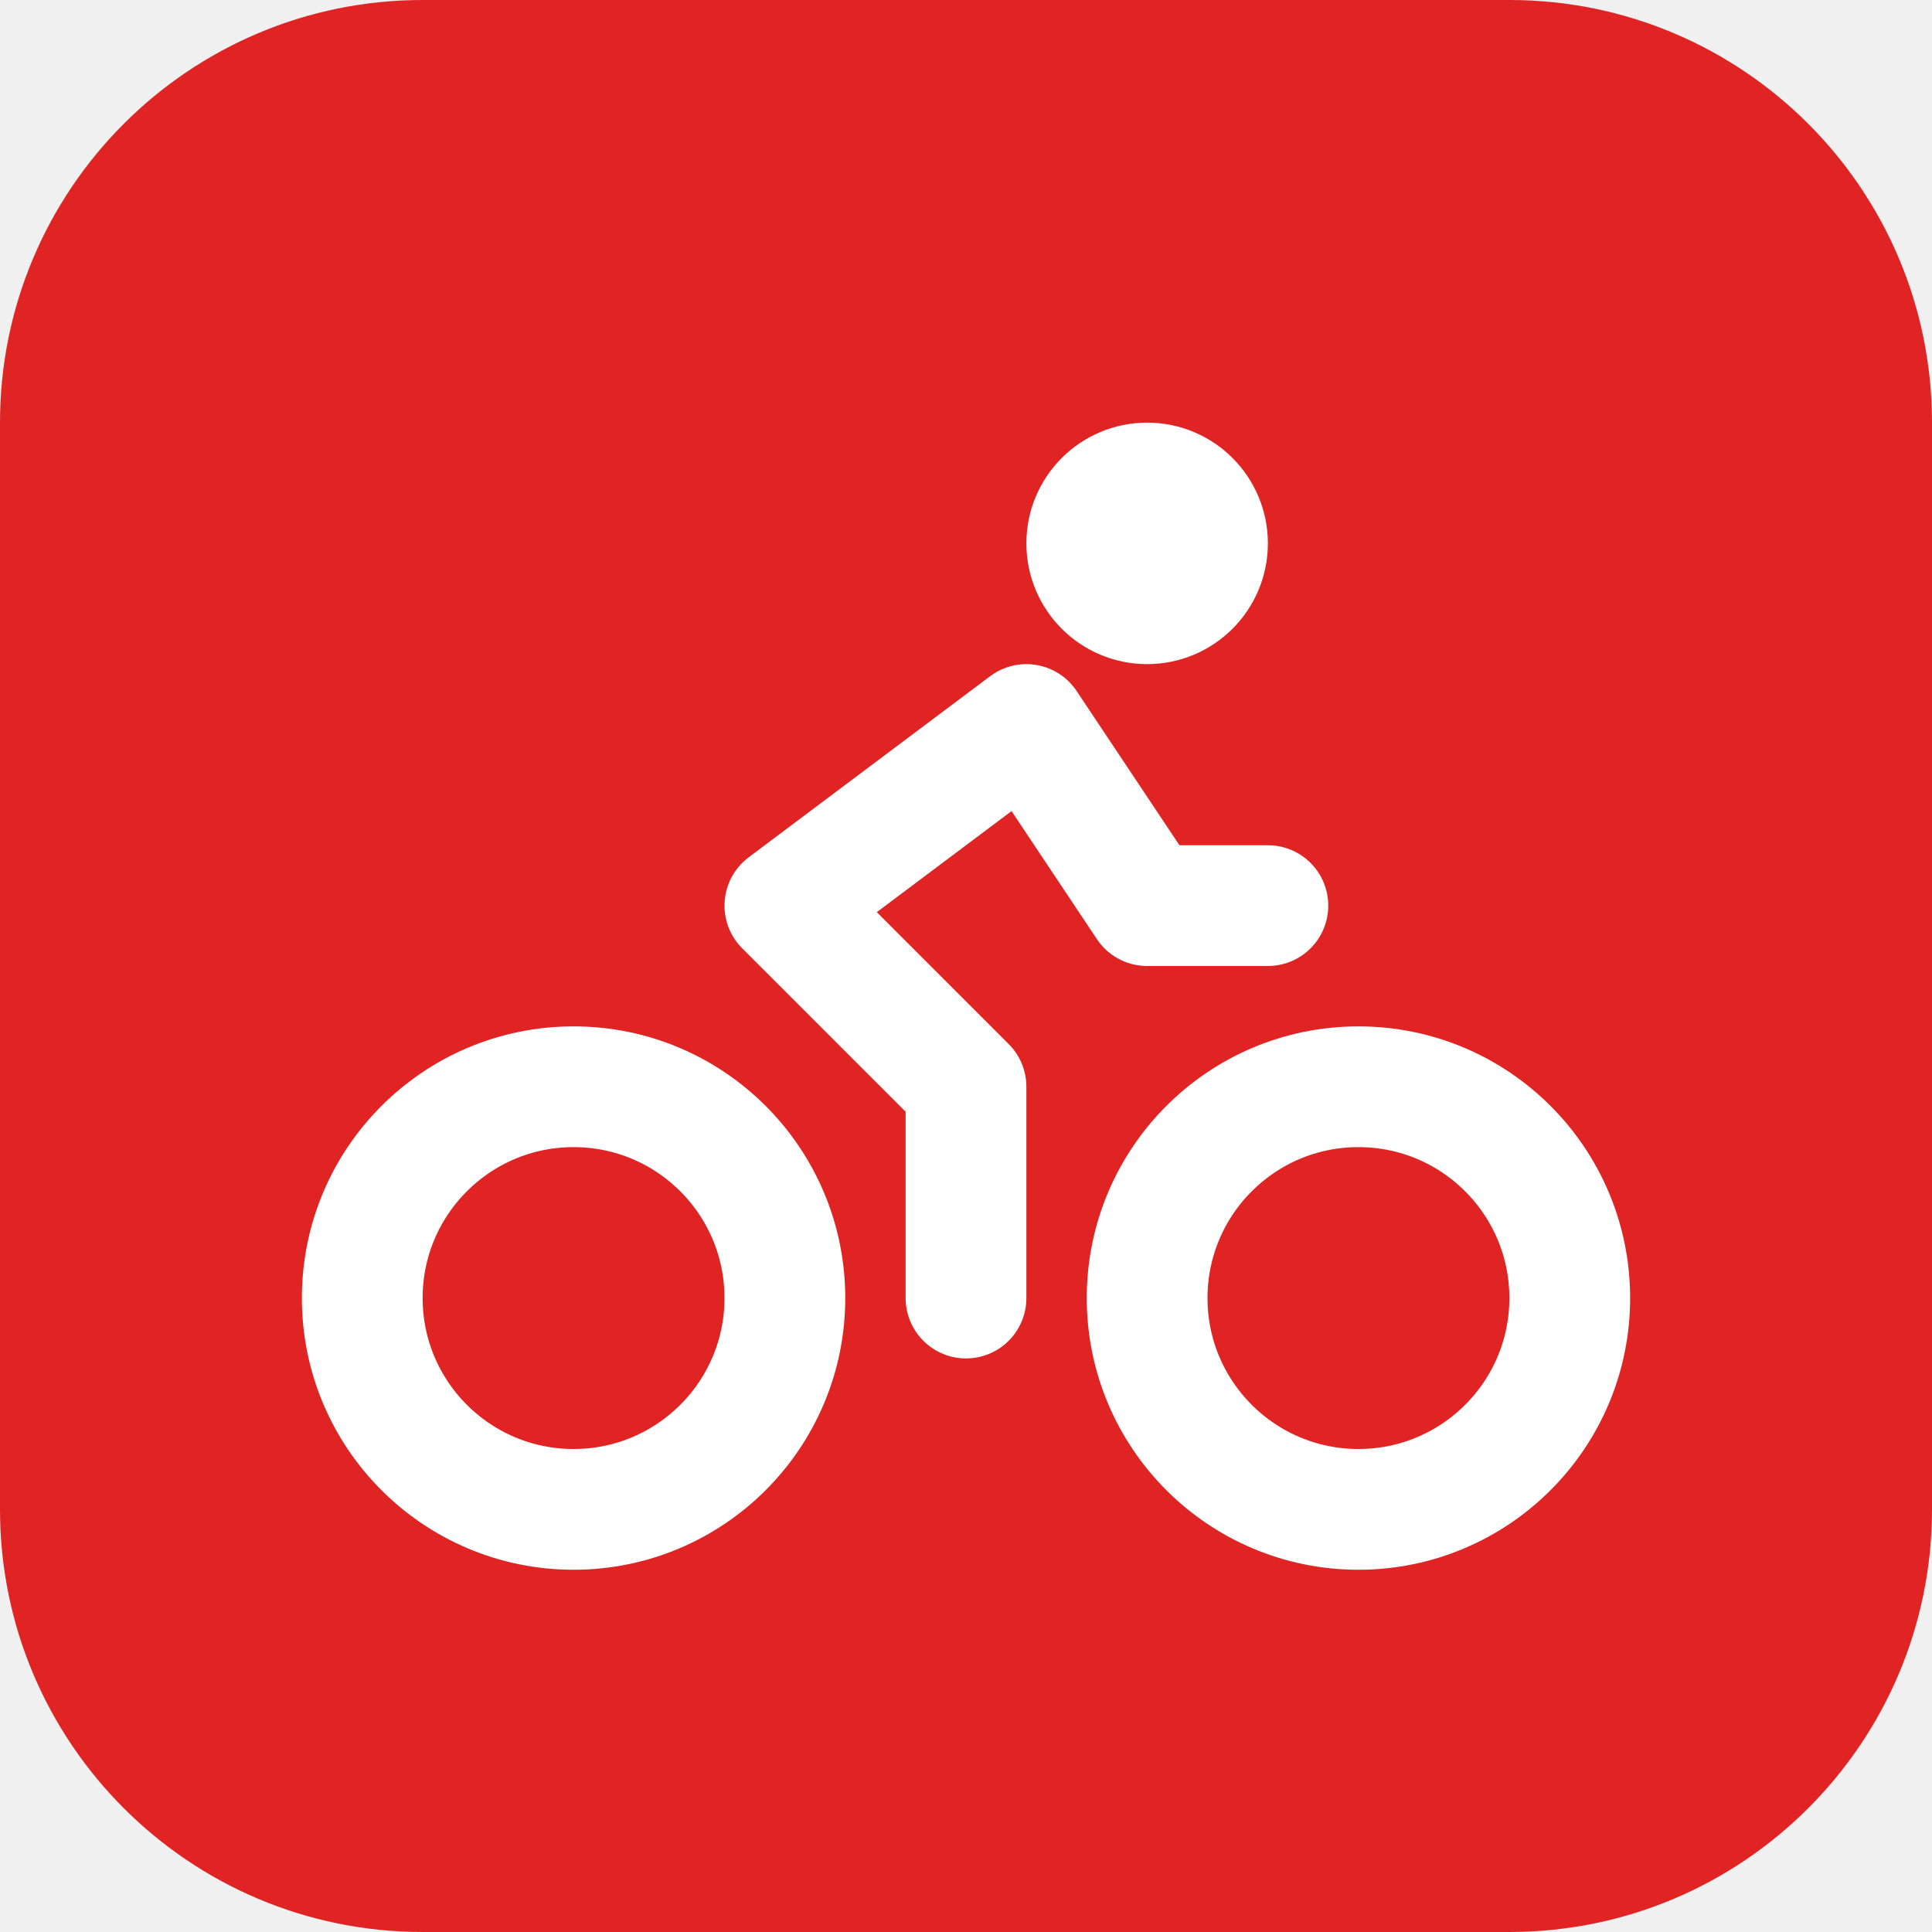
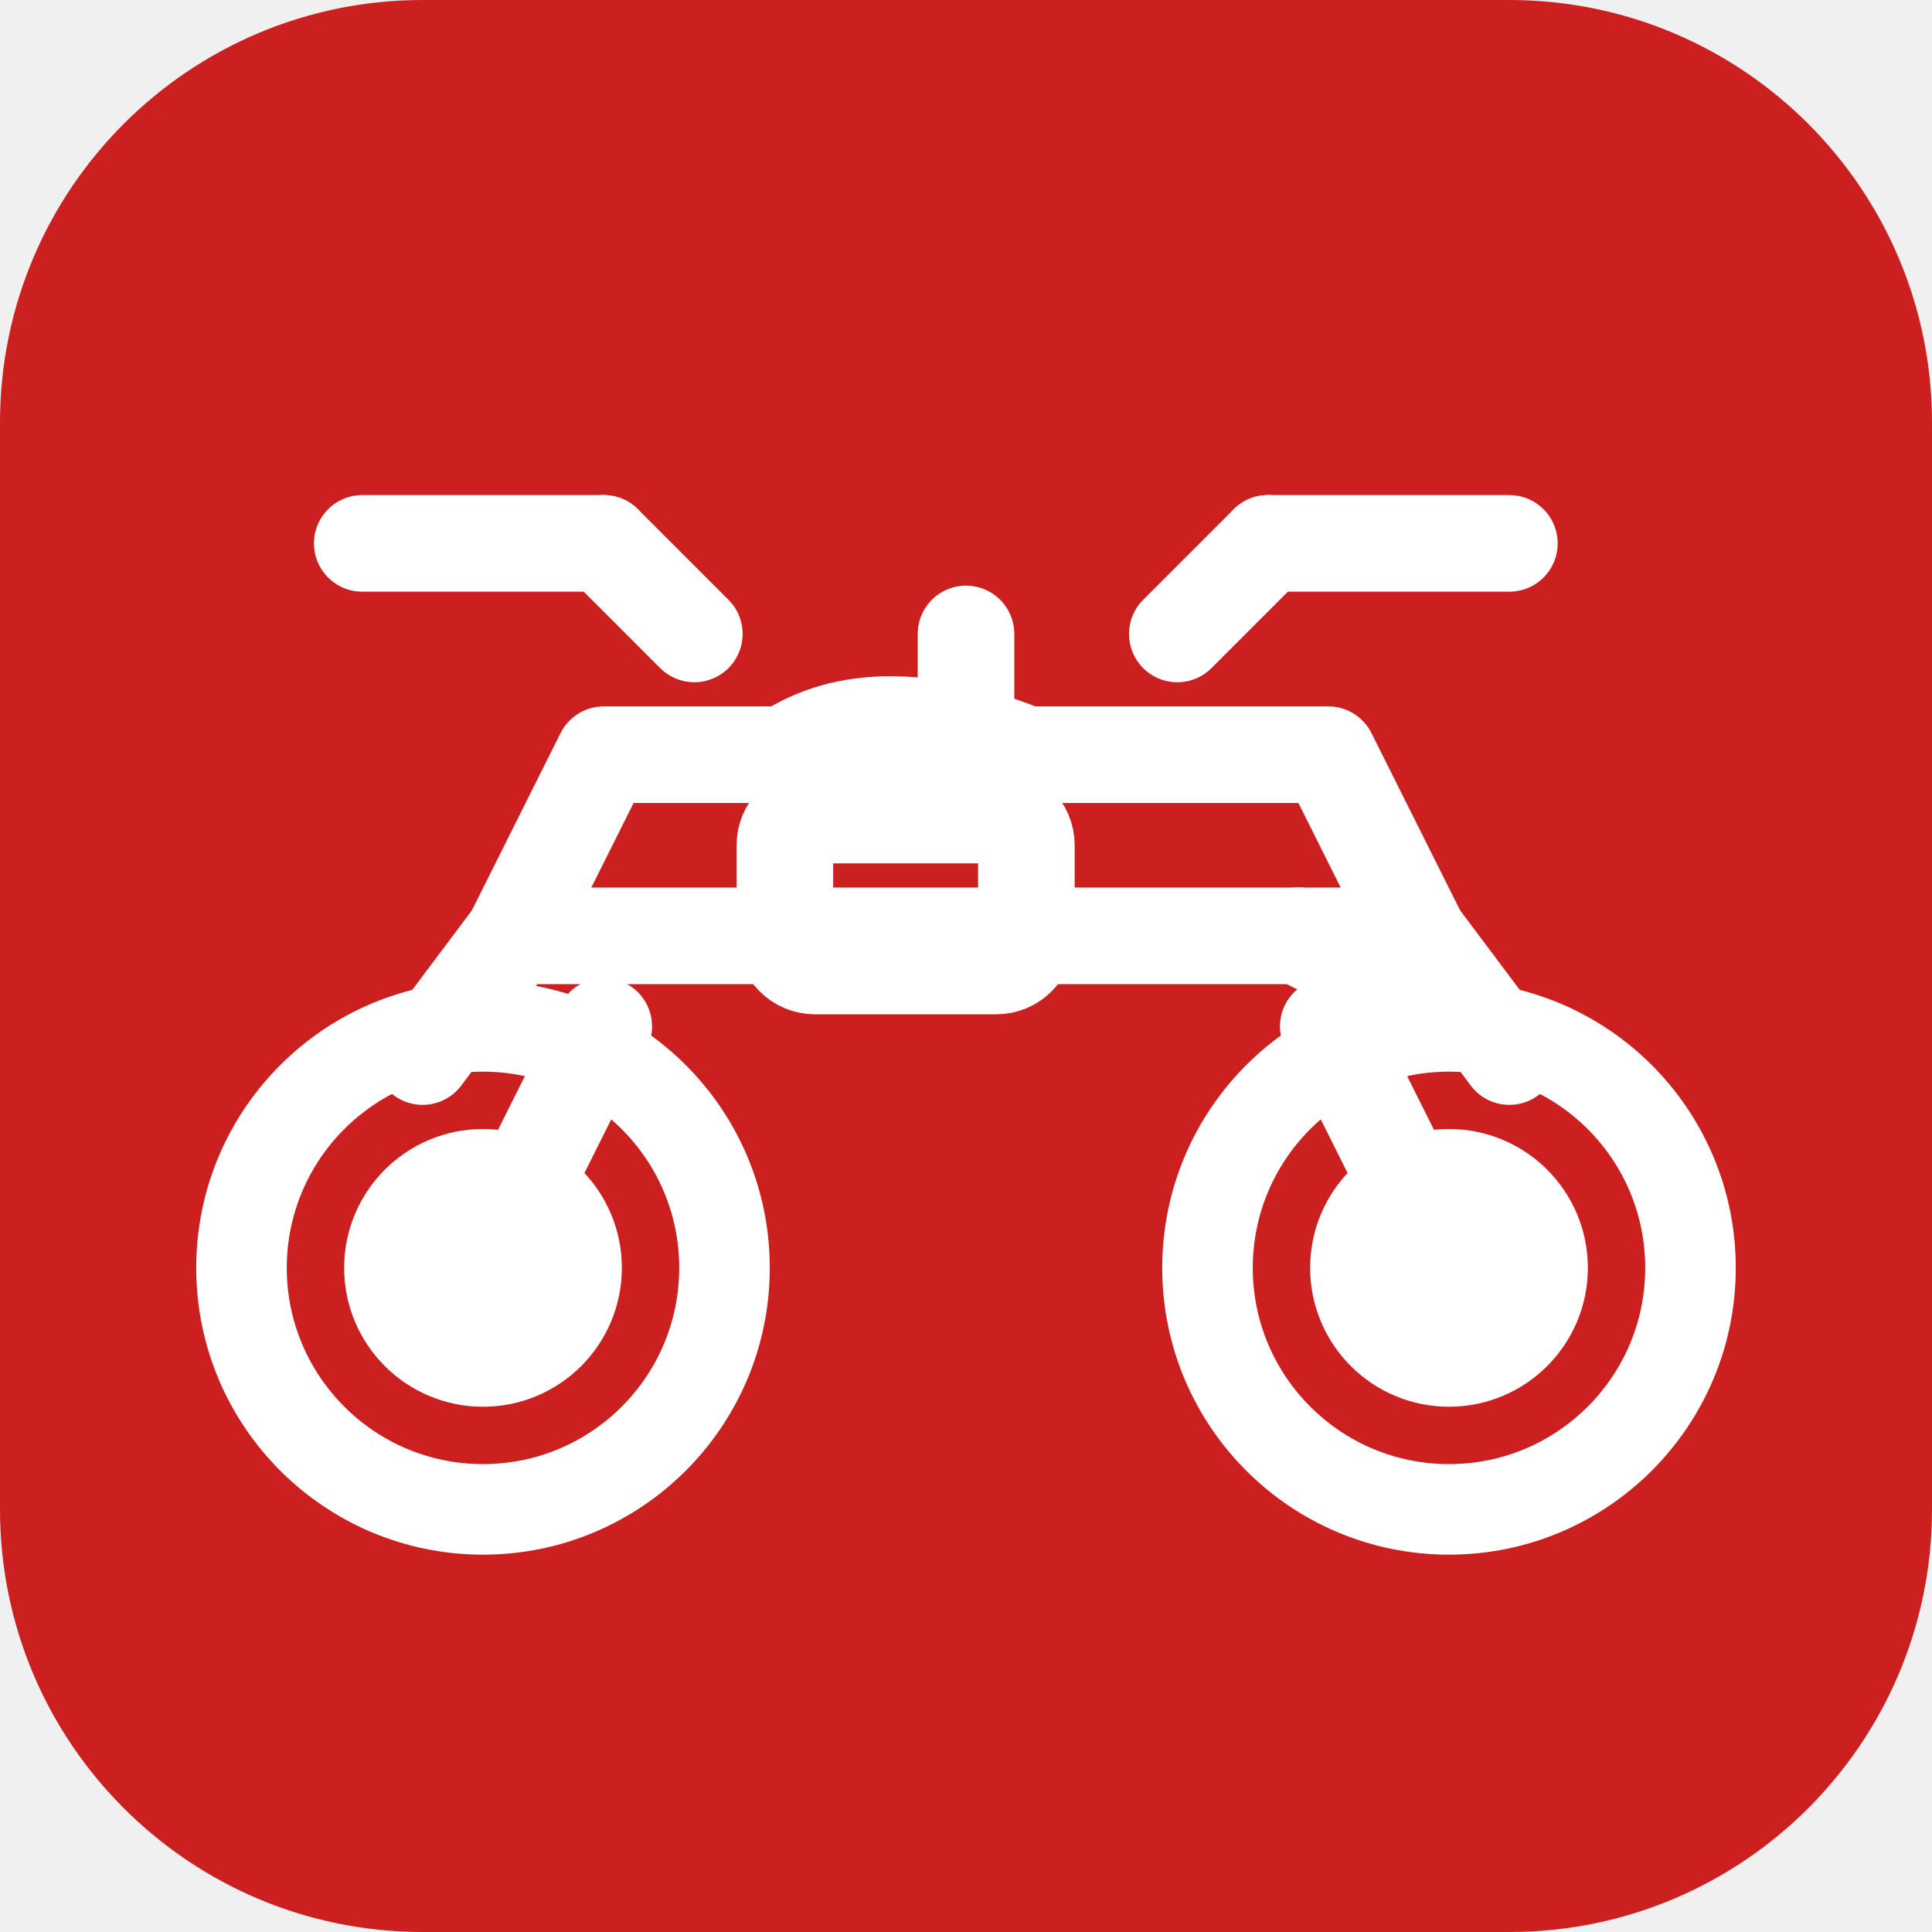
<svg xmlns="http://www.w3.org/2000/svg" width="32" height="32" viewBox="0 0 32 32">
-   <rect width="32" height="32" rx="7" fill="#e02424" />
-   <g transform="translate(4 4)" fill="none" stroke="#ffffff" stroke-width="2" stroke-linecap="round" stroke-linejoin="round">
-     <circle cx="18.5" cy="17.5" r="3.5" />
-     <circle cx="5.5" cy="17.5" r="3.5" />
-     <circle cx="15" cy="5" r="1" />
-     <path d="M12 17.5V14l-3-3 4-3 2 3h2" />
+   <rect width="32" height="32" rx="7" fill="#cc1f1f" />
+   <g fill="none" stroke="#ffffff" stroke-width="1.6" stroke-linecap="round" stroke-linejoin="round">
+     <path d="M6 9h4M21 9h4" />
+     <path d="M10 9l1.5 1.5" />
+     <path d="M21 9l-1.5 1.5" />
+     <path d="M16 10.5v2" />
+     <path d="M10 12.5h12l1.5 3H8.5z" />
+     <rect x="13" y="13.5" width="4" height="2.5" rx="0.5" />
+     <path d="M21.5 15.5l2 1" />
+     <circle cx="8" cy="21" r="4" stroke-width="1.5" />
+     <circle cx="8" cy="21" r="1.5" />
+     <circle cx="24" cy="21" r="4" stroke-width="1.5" />
+     <circle cx="24" cy="21" r="1.5" />
+     <path d="M10 17l-2 4" />
+     <path d="M22 17l2 4" />
+     <path d="M8.5 15.5l-1.5 2" />
+     <path d="M23.5 15.5l1.5 2" />
+     <path d="M13 12.5q1.5-1 4 0" />
  </g>
</svg>
